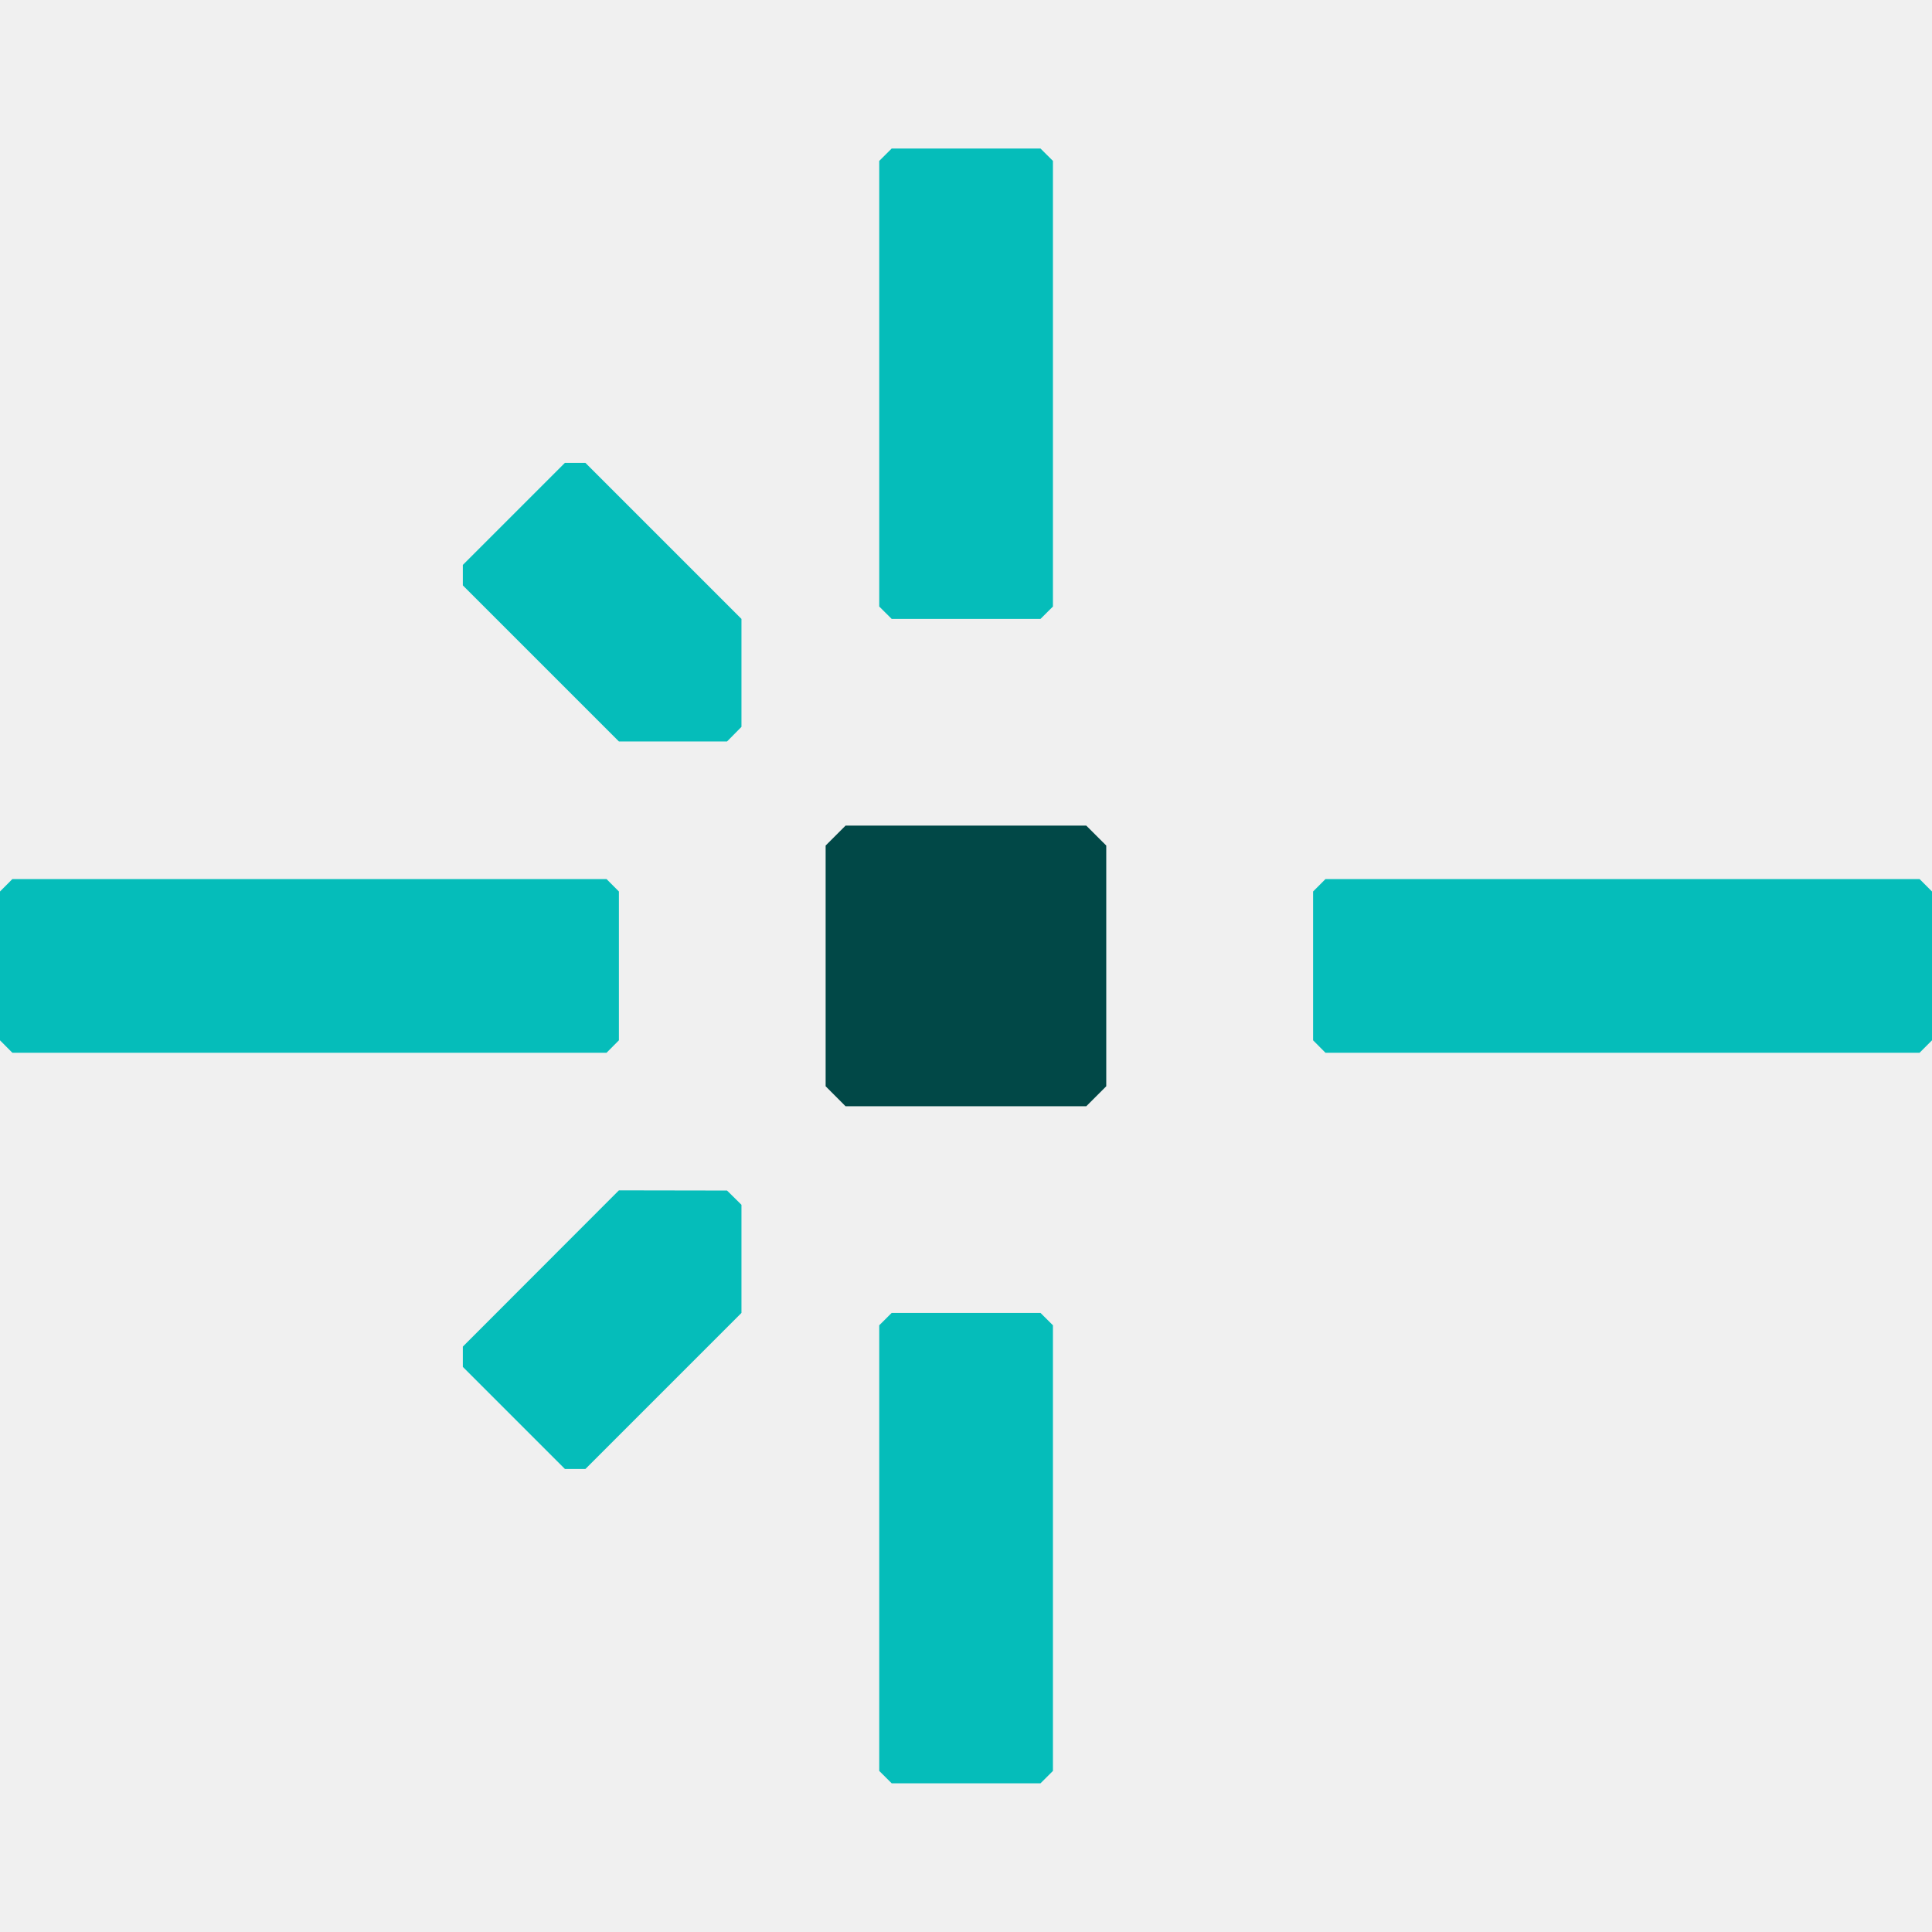
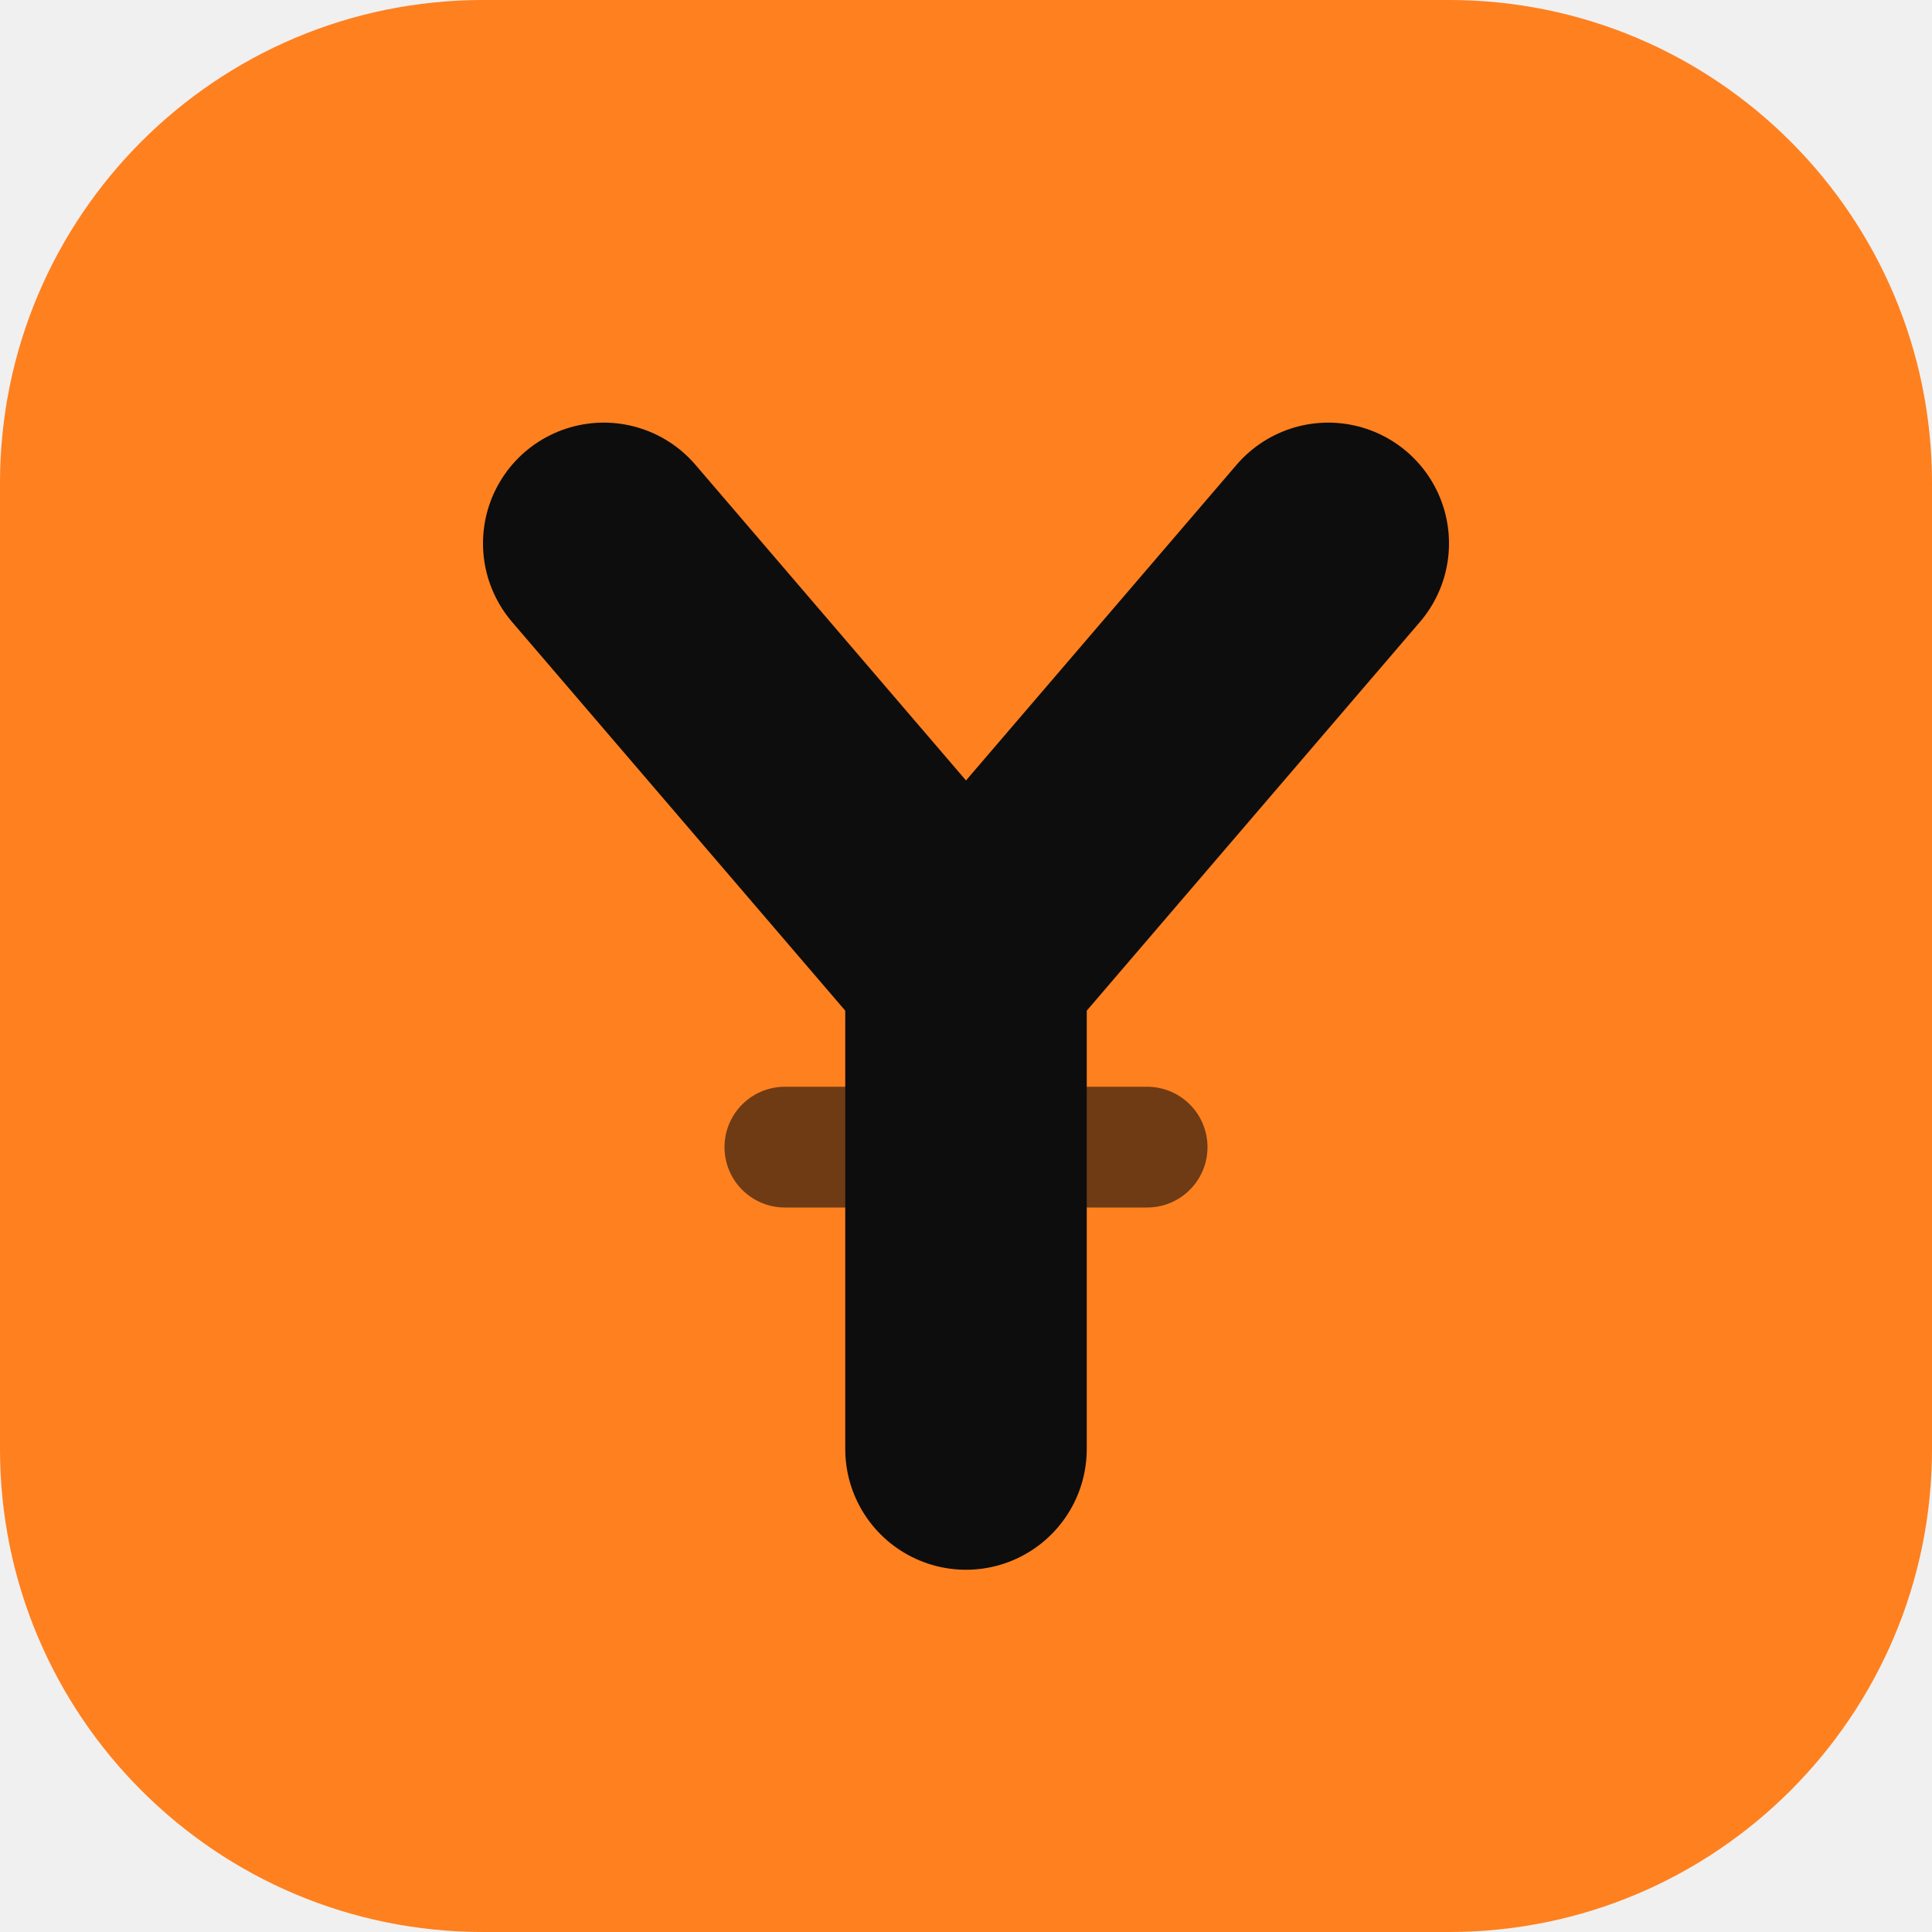
- <svg xmlns="http://www.w3.org/2000/svg" width="32" height="32" viewBox="0 0 32 32" fill="none">
-   <style>
-     .favicon-center-dot {
-       fill: #014847;
-     }
- 
-     .favicon-lines {
-       fill: #05BDBA;
-     }
- 
-     @media (prefers-color-scheme: dark) {
-       .favicon-center-dot {
-         fill: #fff;
-       }
- 
-       .favicon-lines {
-         fill: #05BDBA;
-       }
-     }
-   </style>
-   <path class="favicon-center-dot" stroke="none" d="M17.992 18.323H14.005L13.675 17.992V14.005L14.005 13.675H17.992L18.323 14.005V17.992L17.992 18.323Z" />
-   <g class="favicon-lines" stroke="none">
-     <path d="M9.696 24.331H9.357L7.666 22.64V22.304L10.251 19.716L12.042 19.719L12.281 19.955V21.746L9.696 24.331Z" />
-     <path d="M7.666 9.696V9.357L9.357 7.666H9.696L12.281 10.251V12.039L12.042 12.281H10.251L7.666 9.696Z" />
-     <path d="M10.046 17.437H0.205L0 17.231V14.766L0.205 14.56H10.046L10.251 14.766V17.231L10.046 17.437Z" />
-     <path d="M31.794 17.437H21.954L21.749 17.231V14.766L21.954 14.56H31.794L32 14.766V17.231L31.794 17.437Z" />
-     <path d="M14.563 10.046V2.665L14.769 2.46H17.234L17.44 2.665V10.046L17.234 10.251H14.769L14.563 10.046Z" />
-     <path d="M14.563 29.332V21.951L14.769 21.746H17.234L17.44 21.951V29.332L17.234 29.537H14.769L14.563 29.332Z" />
-   </g>
+ <svg xmlns="http://www.w3.org/2000/svg" width="64" height="64" viewBox="0 0 64 64" fill="none">
+   <rect width="64" height="64" rx="16" fill="#FF801F" />
+   <path d="M20 18L32 32M44 18L32 32M32 32V48" stroke="#0D0D0D" stroke-width="8" stroke-linecap="round" />
+   <path d="M26 38H38" stroke="#0D0D0D" stroke-width="4" stroke-linecap="round" opacity="0.6" />
</svg>
